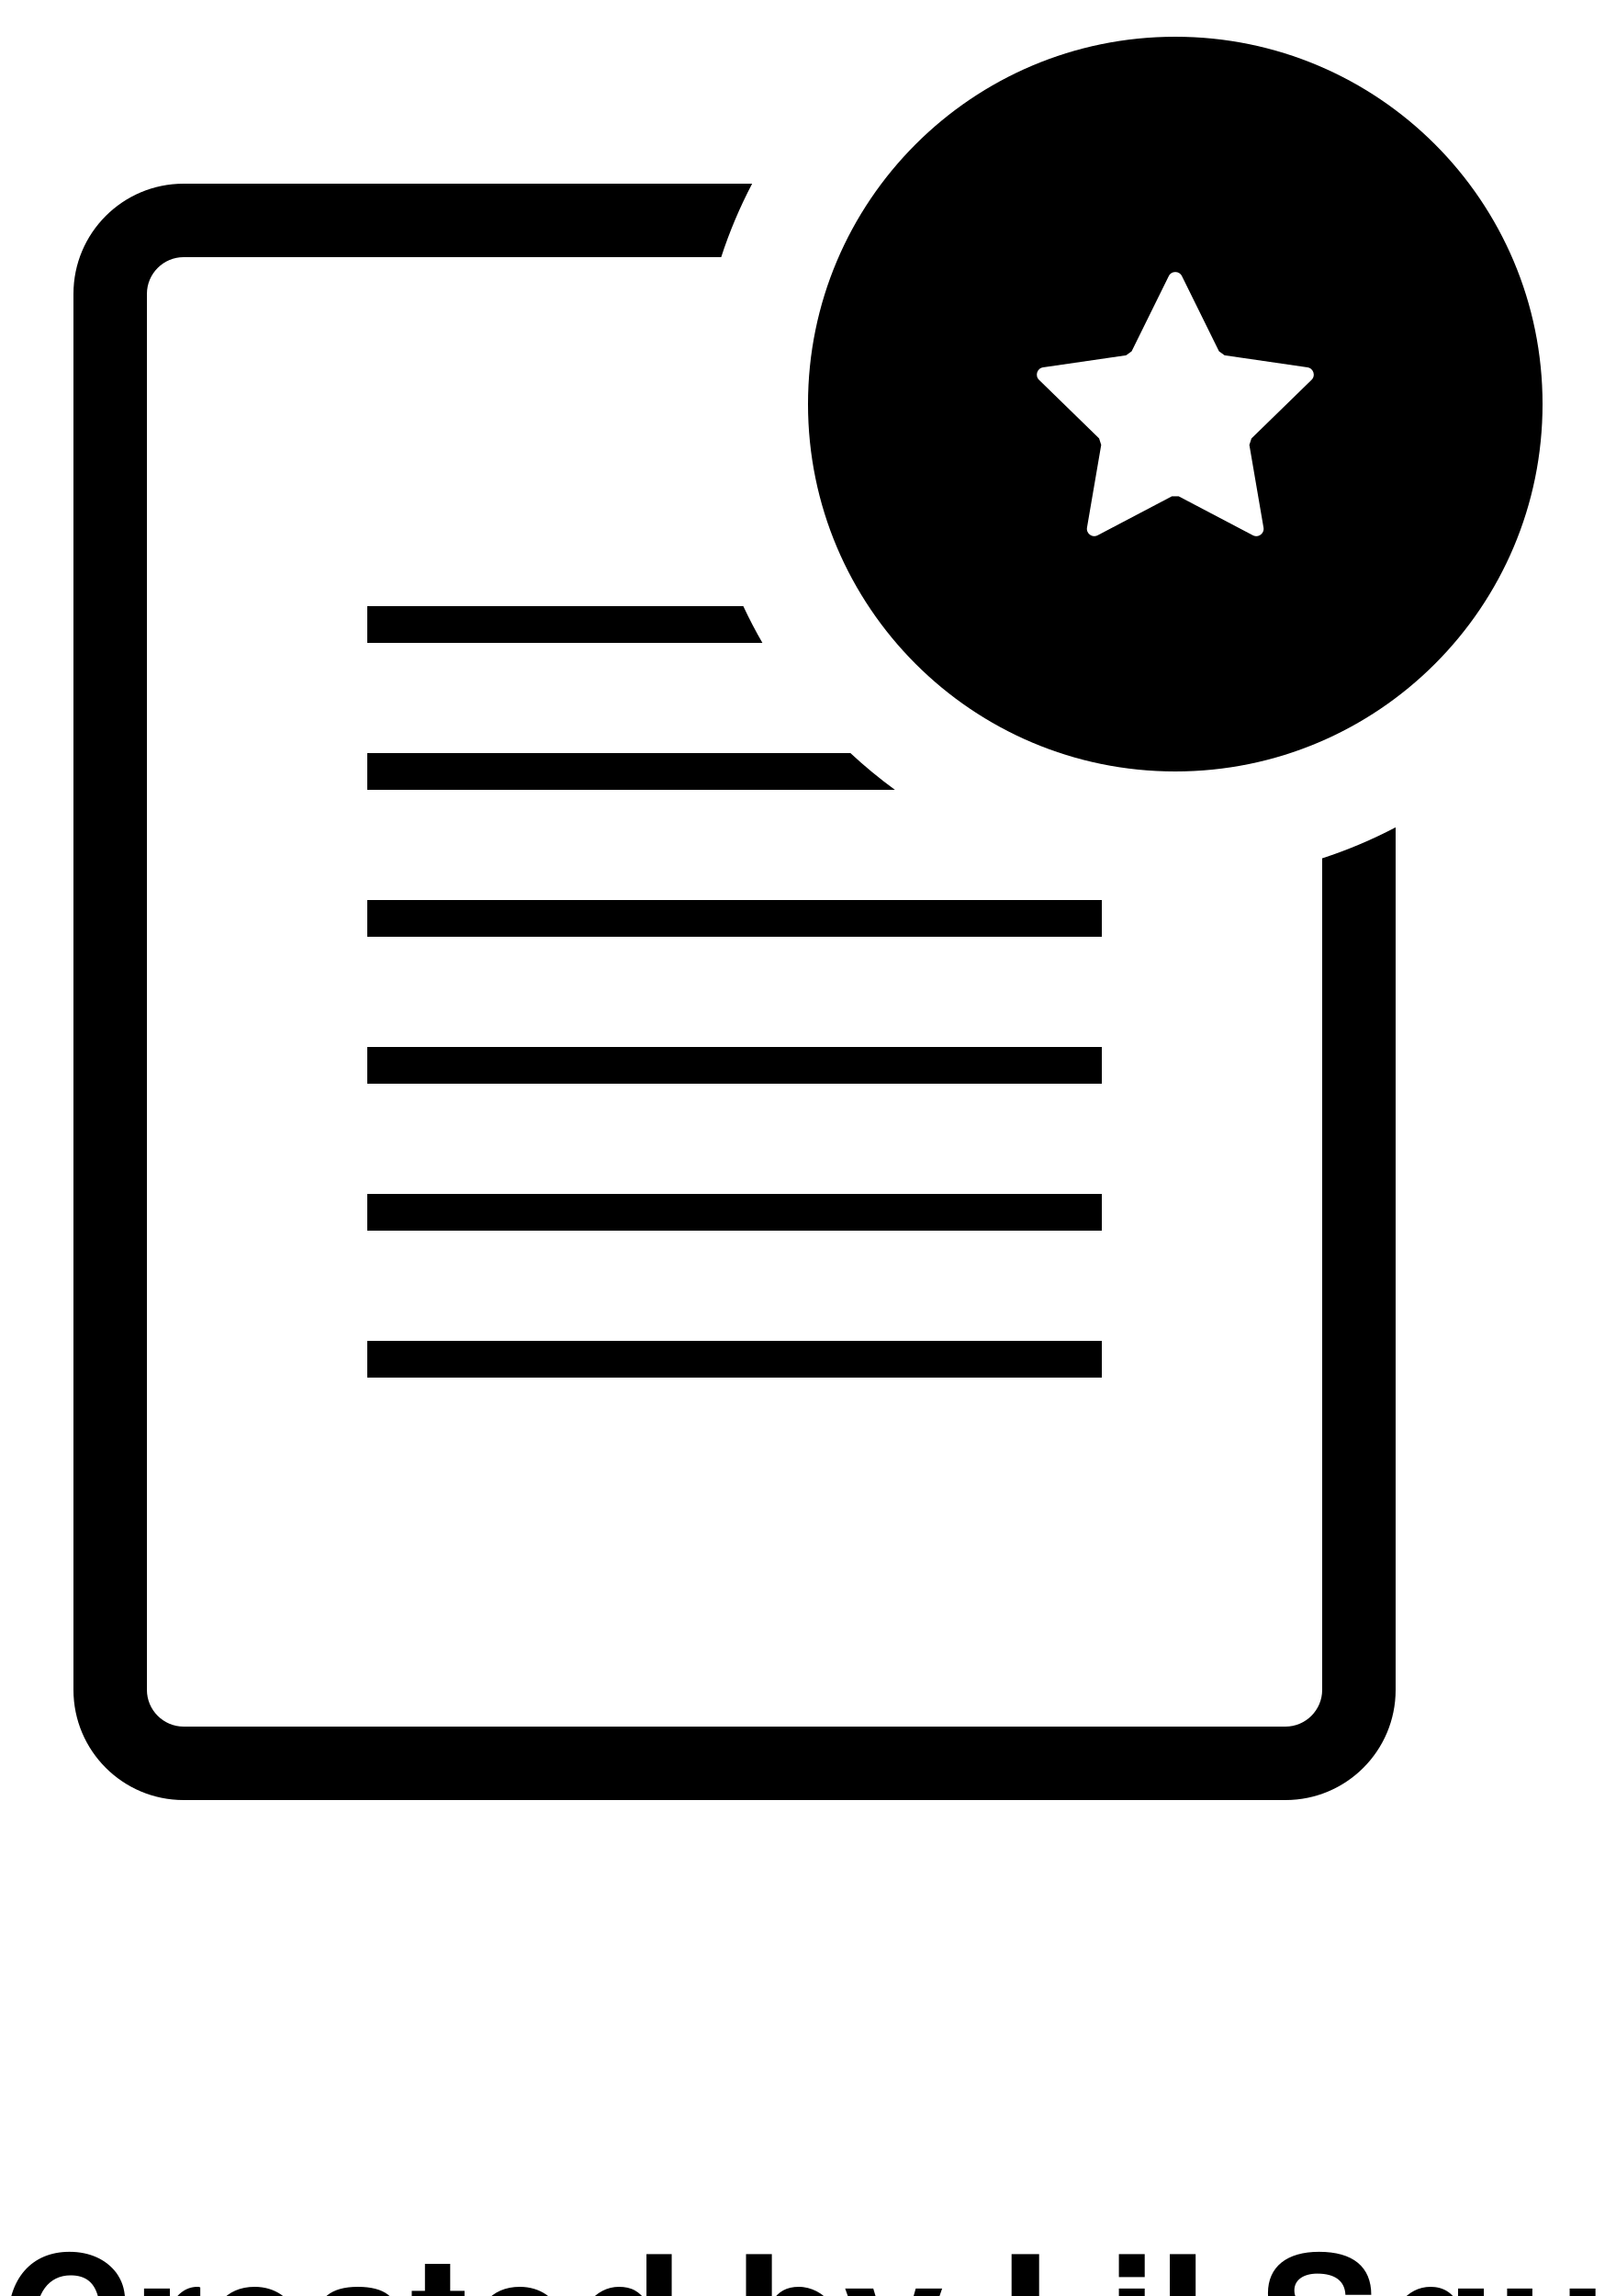
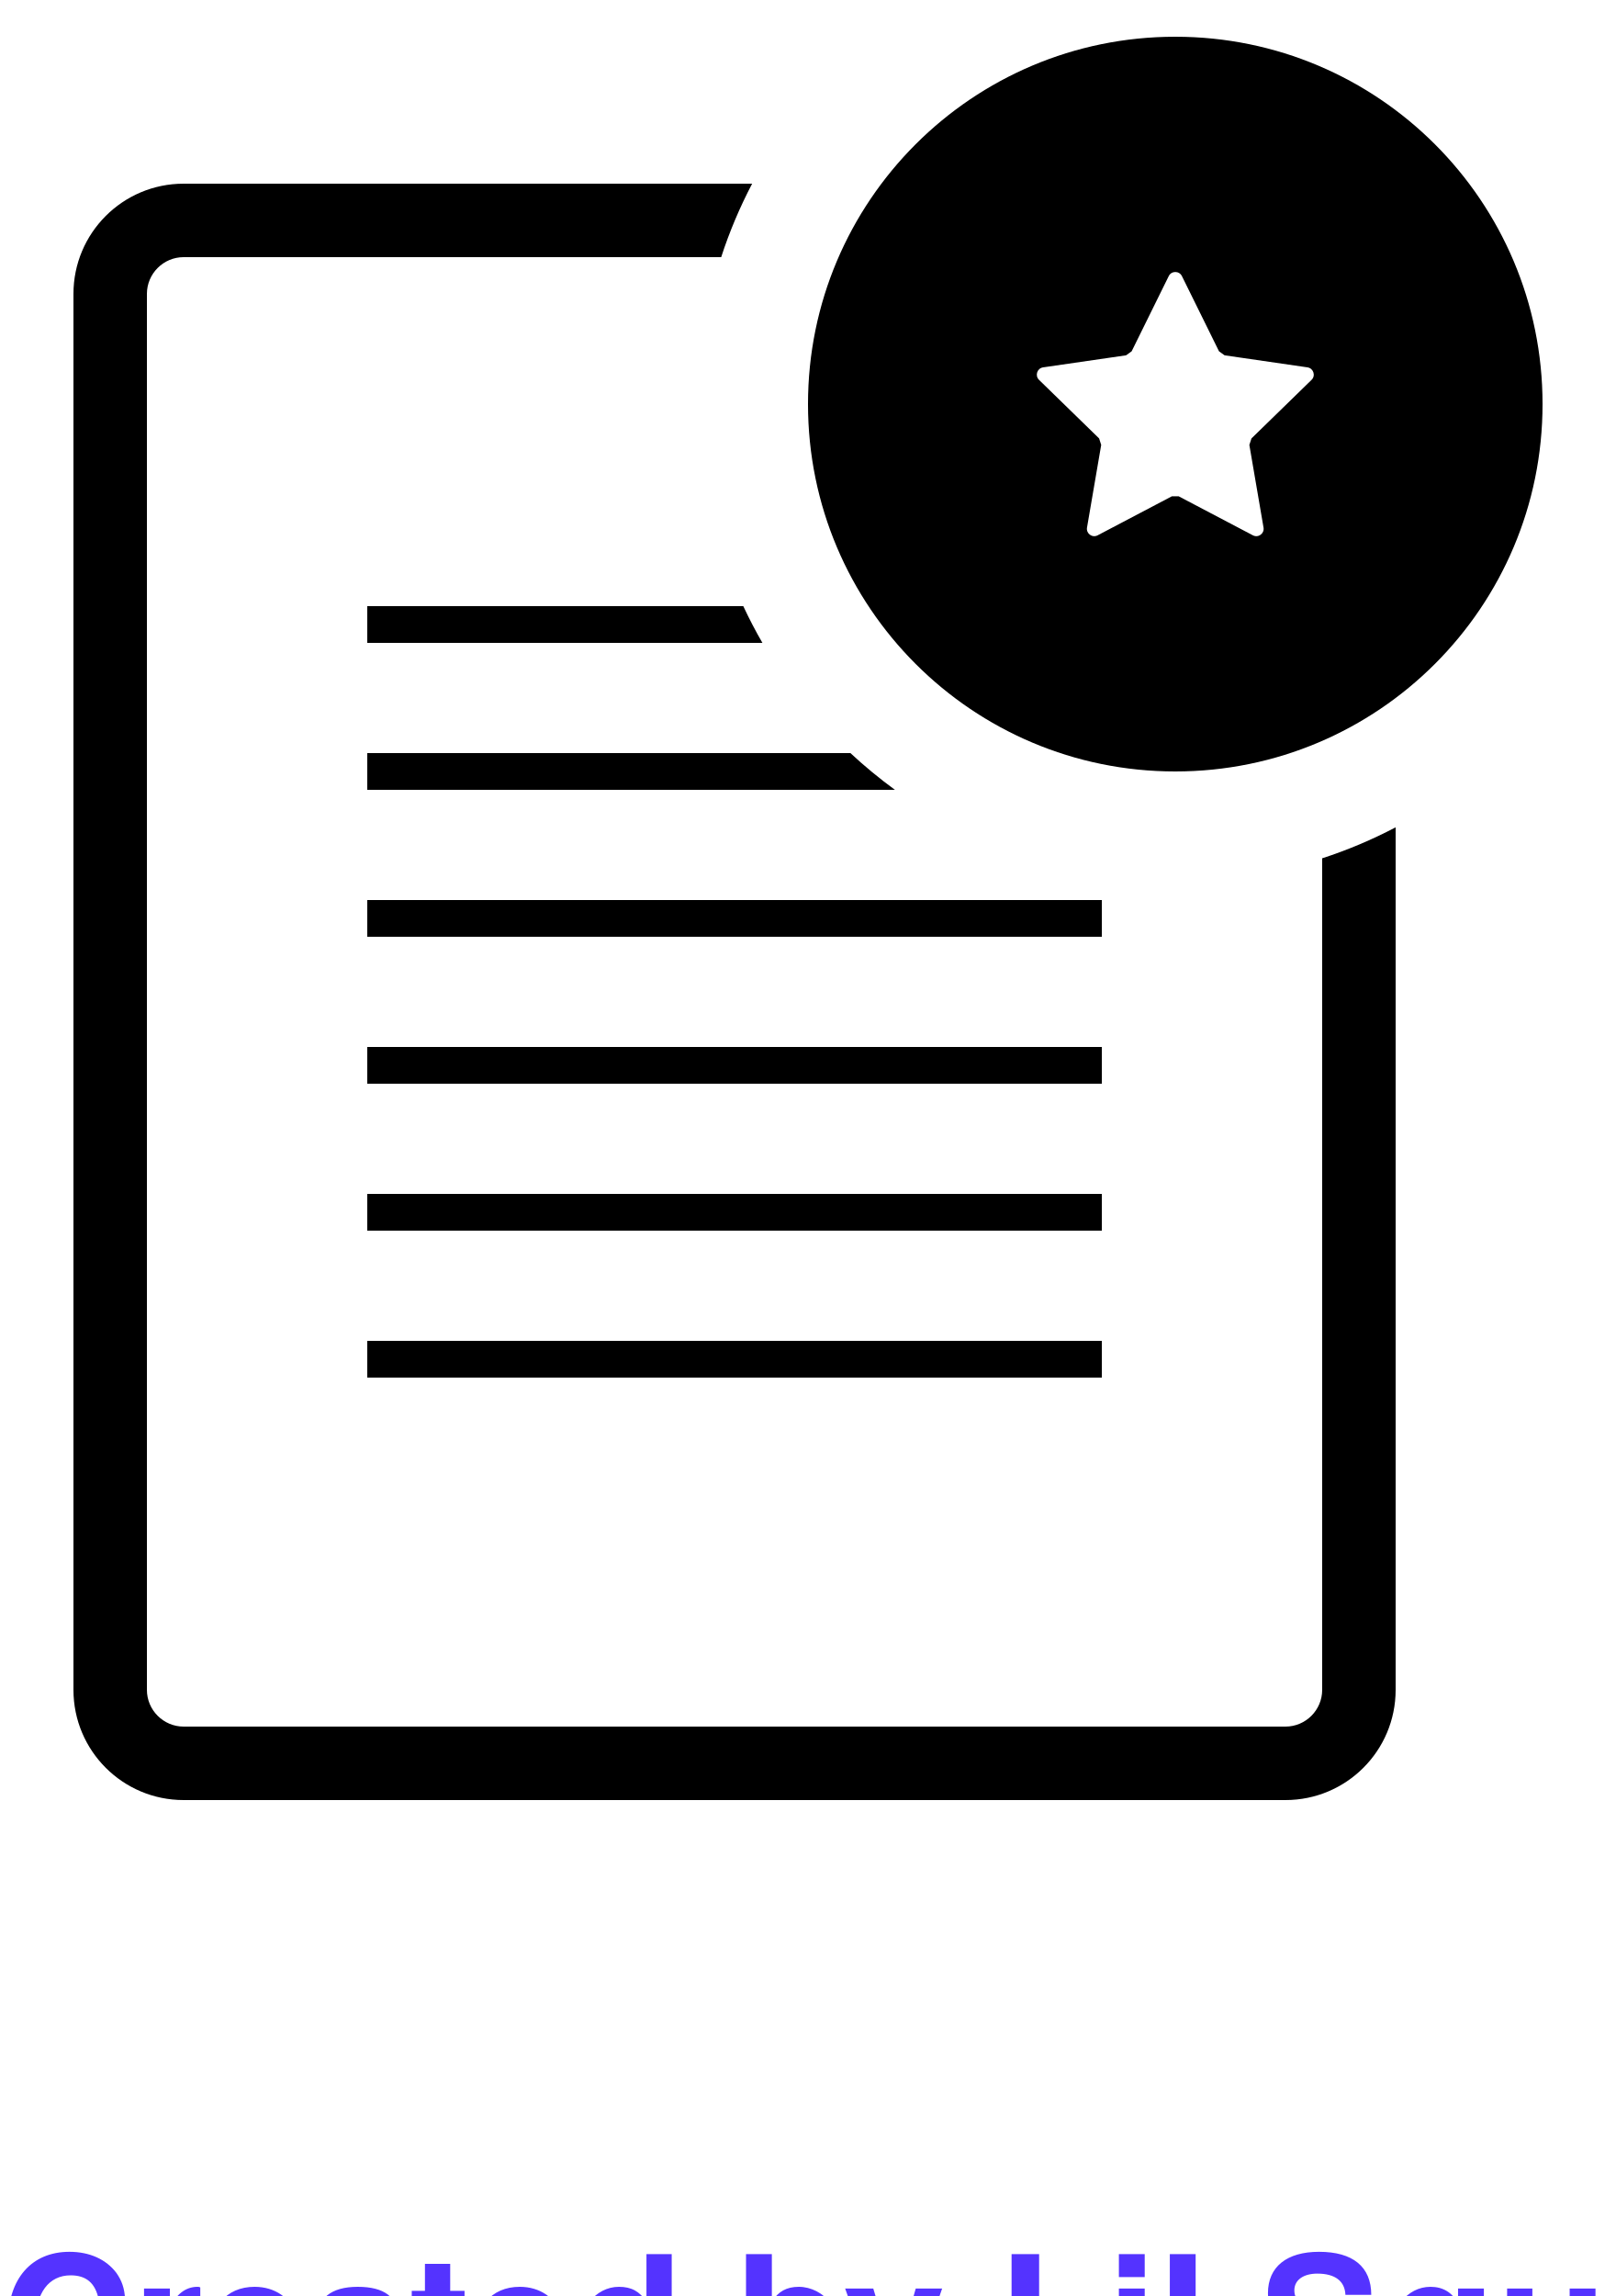
<svg xmlns="http://www.w3.org/2000/svg" version="1.1" x="0px" y="0px" viewBox="0 0 44 62.5" style="enable-background:new 0 0 44 50;" xml:space="preserve">
  <path d="M32,1c-5.523,0-10,4.477-10,10c0,5.523,4.477,10,10,10s10-4.477,10-10C42,5.477,37.523,1,32,1z M35.71,10.341l-1.635,1.593  l-0.058,0.177l0.386,2.25c0.028,0.164-0.143,0.288-0.29,0.211l-2.02-1.062h-0.186l-2.02,1.062c-0.147,0.077-0.318-0.047-0.29-0.211  l0.386-2.25l-0.057-0.177l-1.635-1.593c-0.119-0.116-0.053-0.317,0.111-0.341l2.259-0.328l0.151-0.109l1.01-2.047  c0.073-0.149,0.285-0.149,0.359,0l1.01,2.047l0.151,0.109L35.599,10C35.763,10.024,35.829,10.226,35.71,10.341z" />
  <rect x="10" y="32.5" width="20" height="1" />
  <rect x="10" y="28.5" width="20" height="1" />
  <rect x="10" y="36.5" width="20" height="1" />
  <rect x="10" y="24.5" width="20" height="1" />
  <path d="M10,16.5v1h10.759c-0.188-0.325-0.361-0.658-0.521-1H10z" />
  <path d="M10,20.5v1h14.367c-0.424-0.309-0.828-0.643-1.212-1H10z" />
  <path d="M36,46c0,0.551-0.449,1-1,1H5c-0.551,0-1-0.449-1-1V8c0-0.551,0.449-1,1-1h14.636c0.225-0.694,0.509-1.362,0.843-2H5  C3.343,5,2,6.343,2,8v38c0,1.657,1.343,3,3,3h30c1.657,0,3-1.343,3-3V22.521c-0.638,0.334-1.306,0.618-2,0.843V46z" />
-   <text x="0" y="65" fill="#000000" font-size="5px" font-weight="bold" font-family="'Helvetica Neue', Helvetica, Arial-Unicode, Arial, Sans-serif">Created by Lil Squid</text>
-   <text x="0" y="70" fill="#000000" font-size="5px" font-weight="bold" font-family="'Helvetica Neue', Helvetica, Arial-Unicode, Arial, Sans-serif">from the Noun Project</text>
+   <text x="0" y="65" fill="#5433ff" font-size="5px" font-weight="bold" font-family="'Helvetica Neue', Helvetica, Arial-Unicode, Arial, Sans-serif">Created by Lil Squid</text>
+   <text x="0" y="70" fill="#5433ff" font-size="5px" font-weight="bold" font-family="'Helvetica Neue', Helvetica, Arial-Unicode, Arial, Sans-serif">from the Noun Project</text>
</svg>
